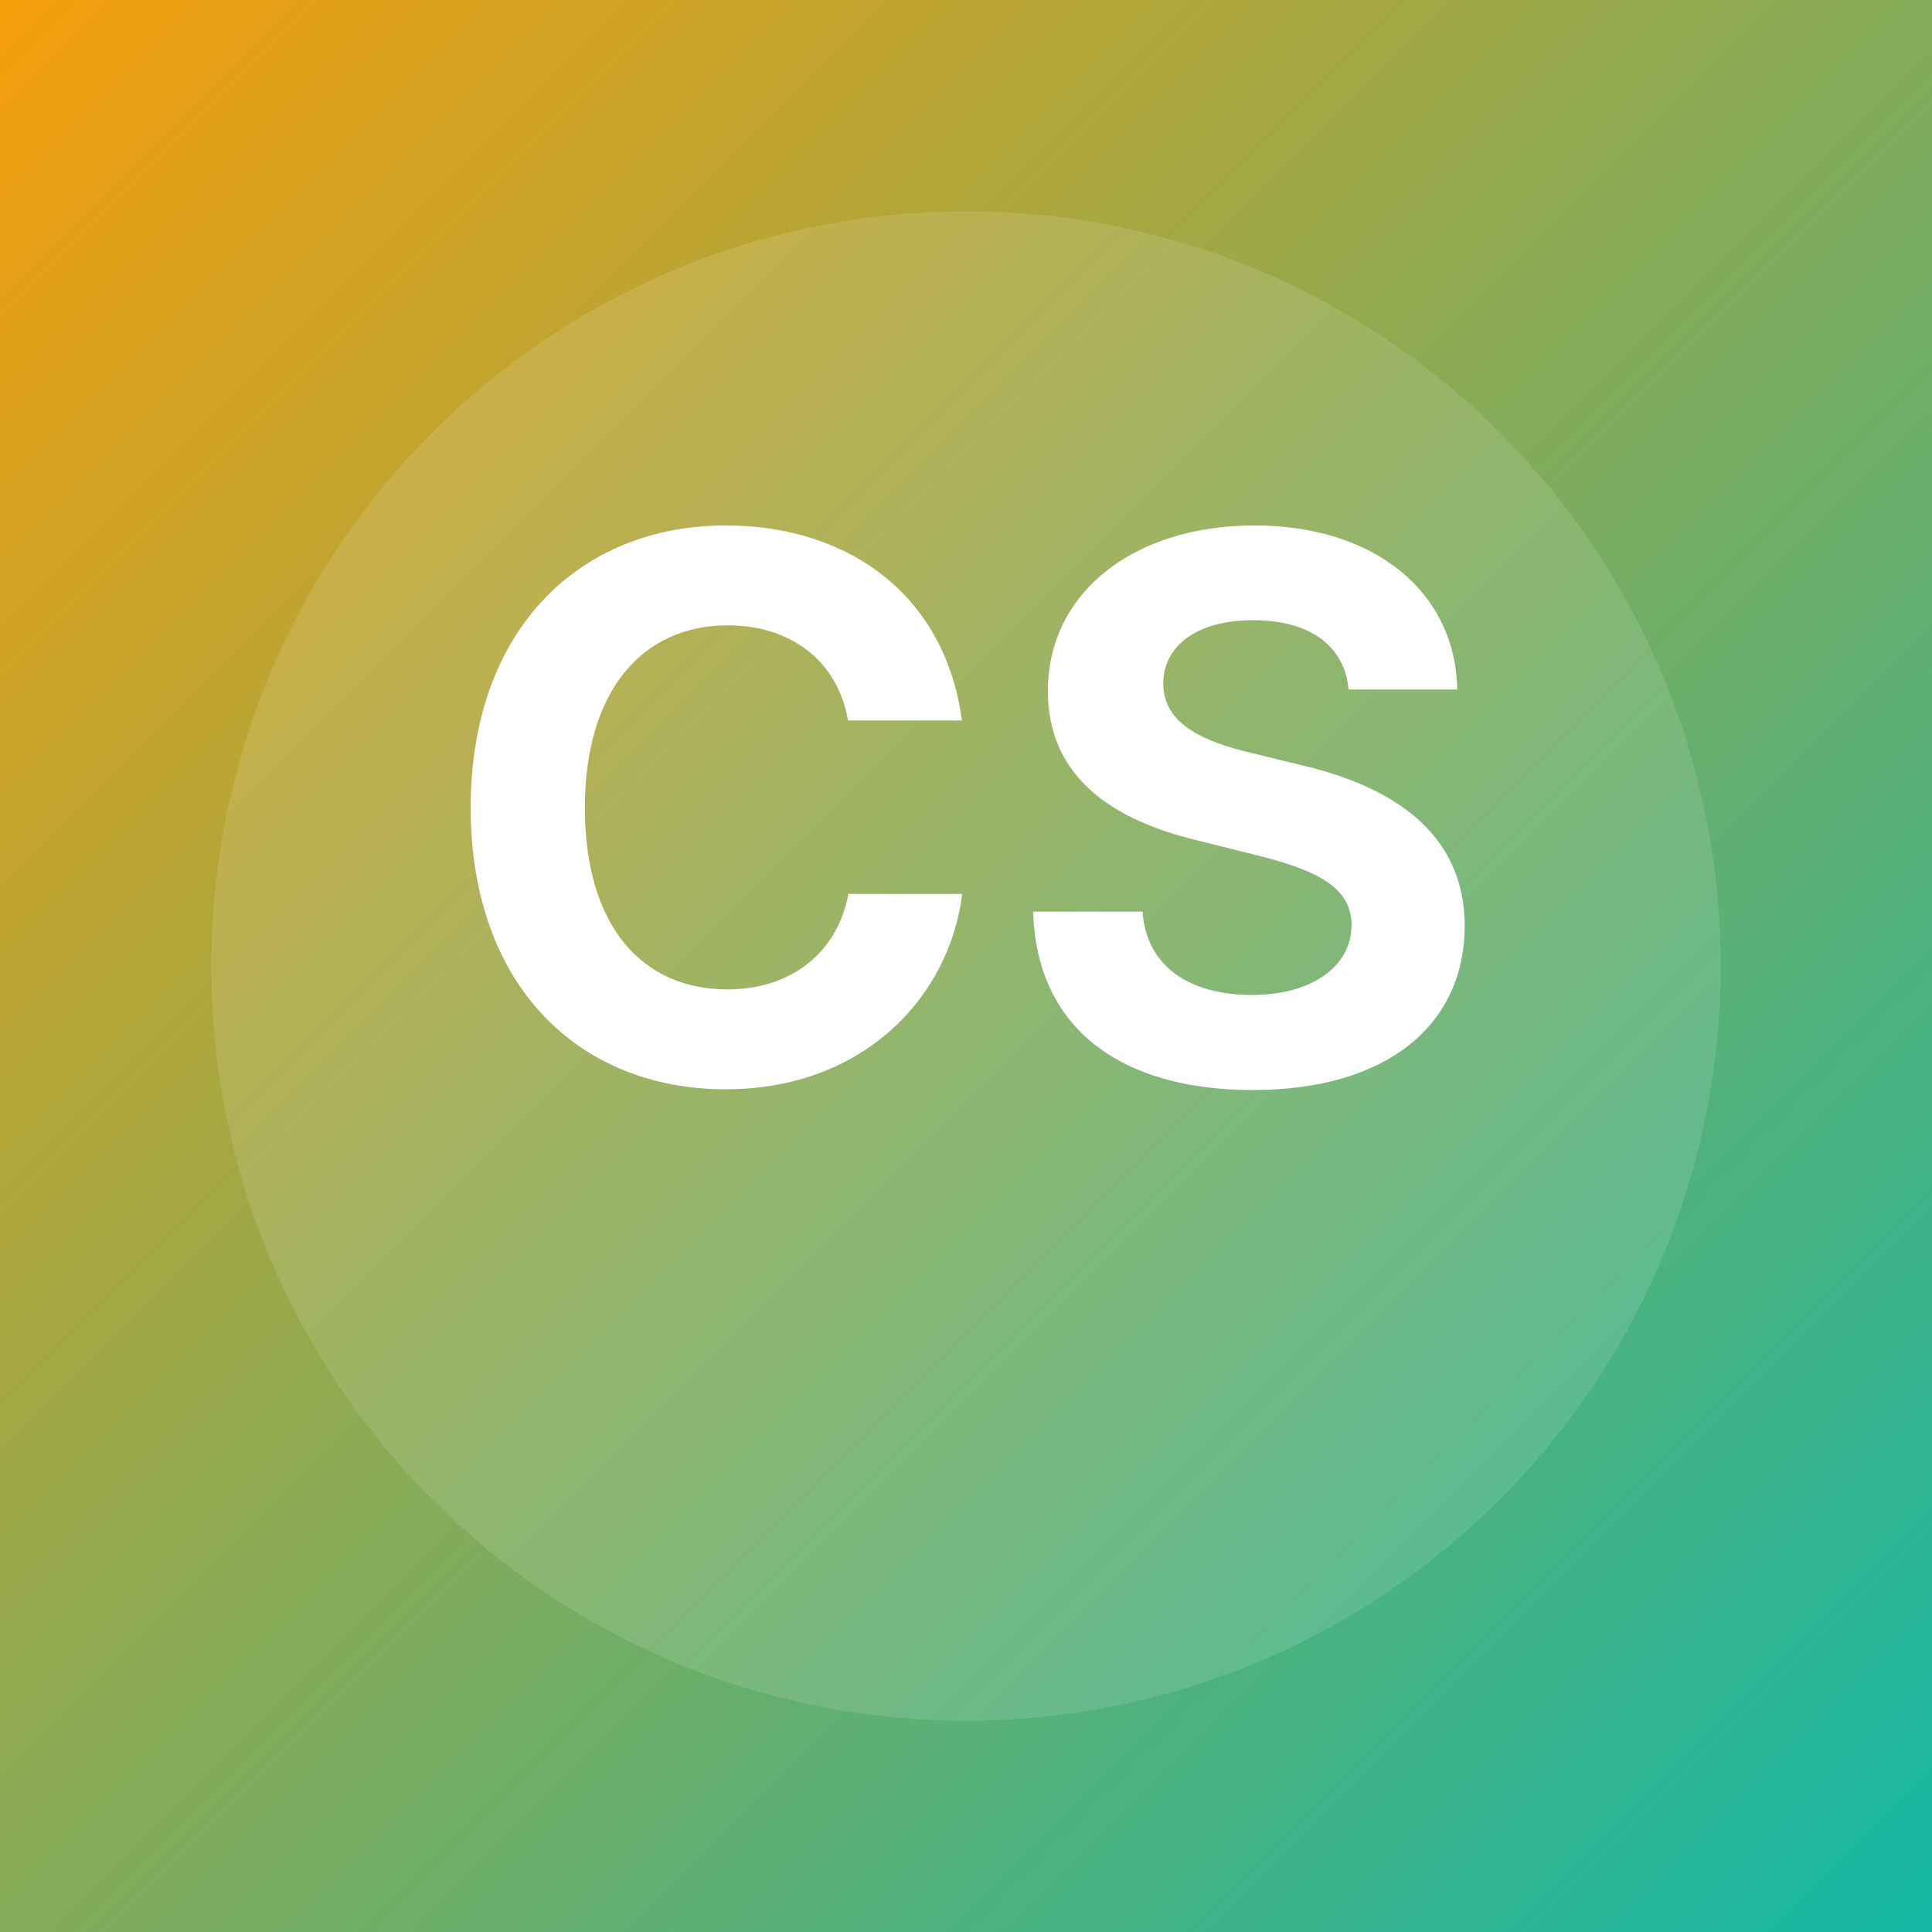
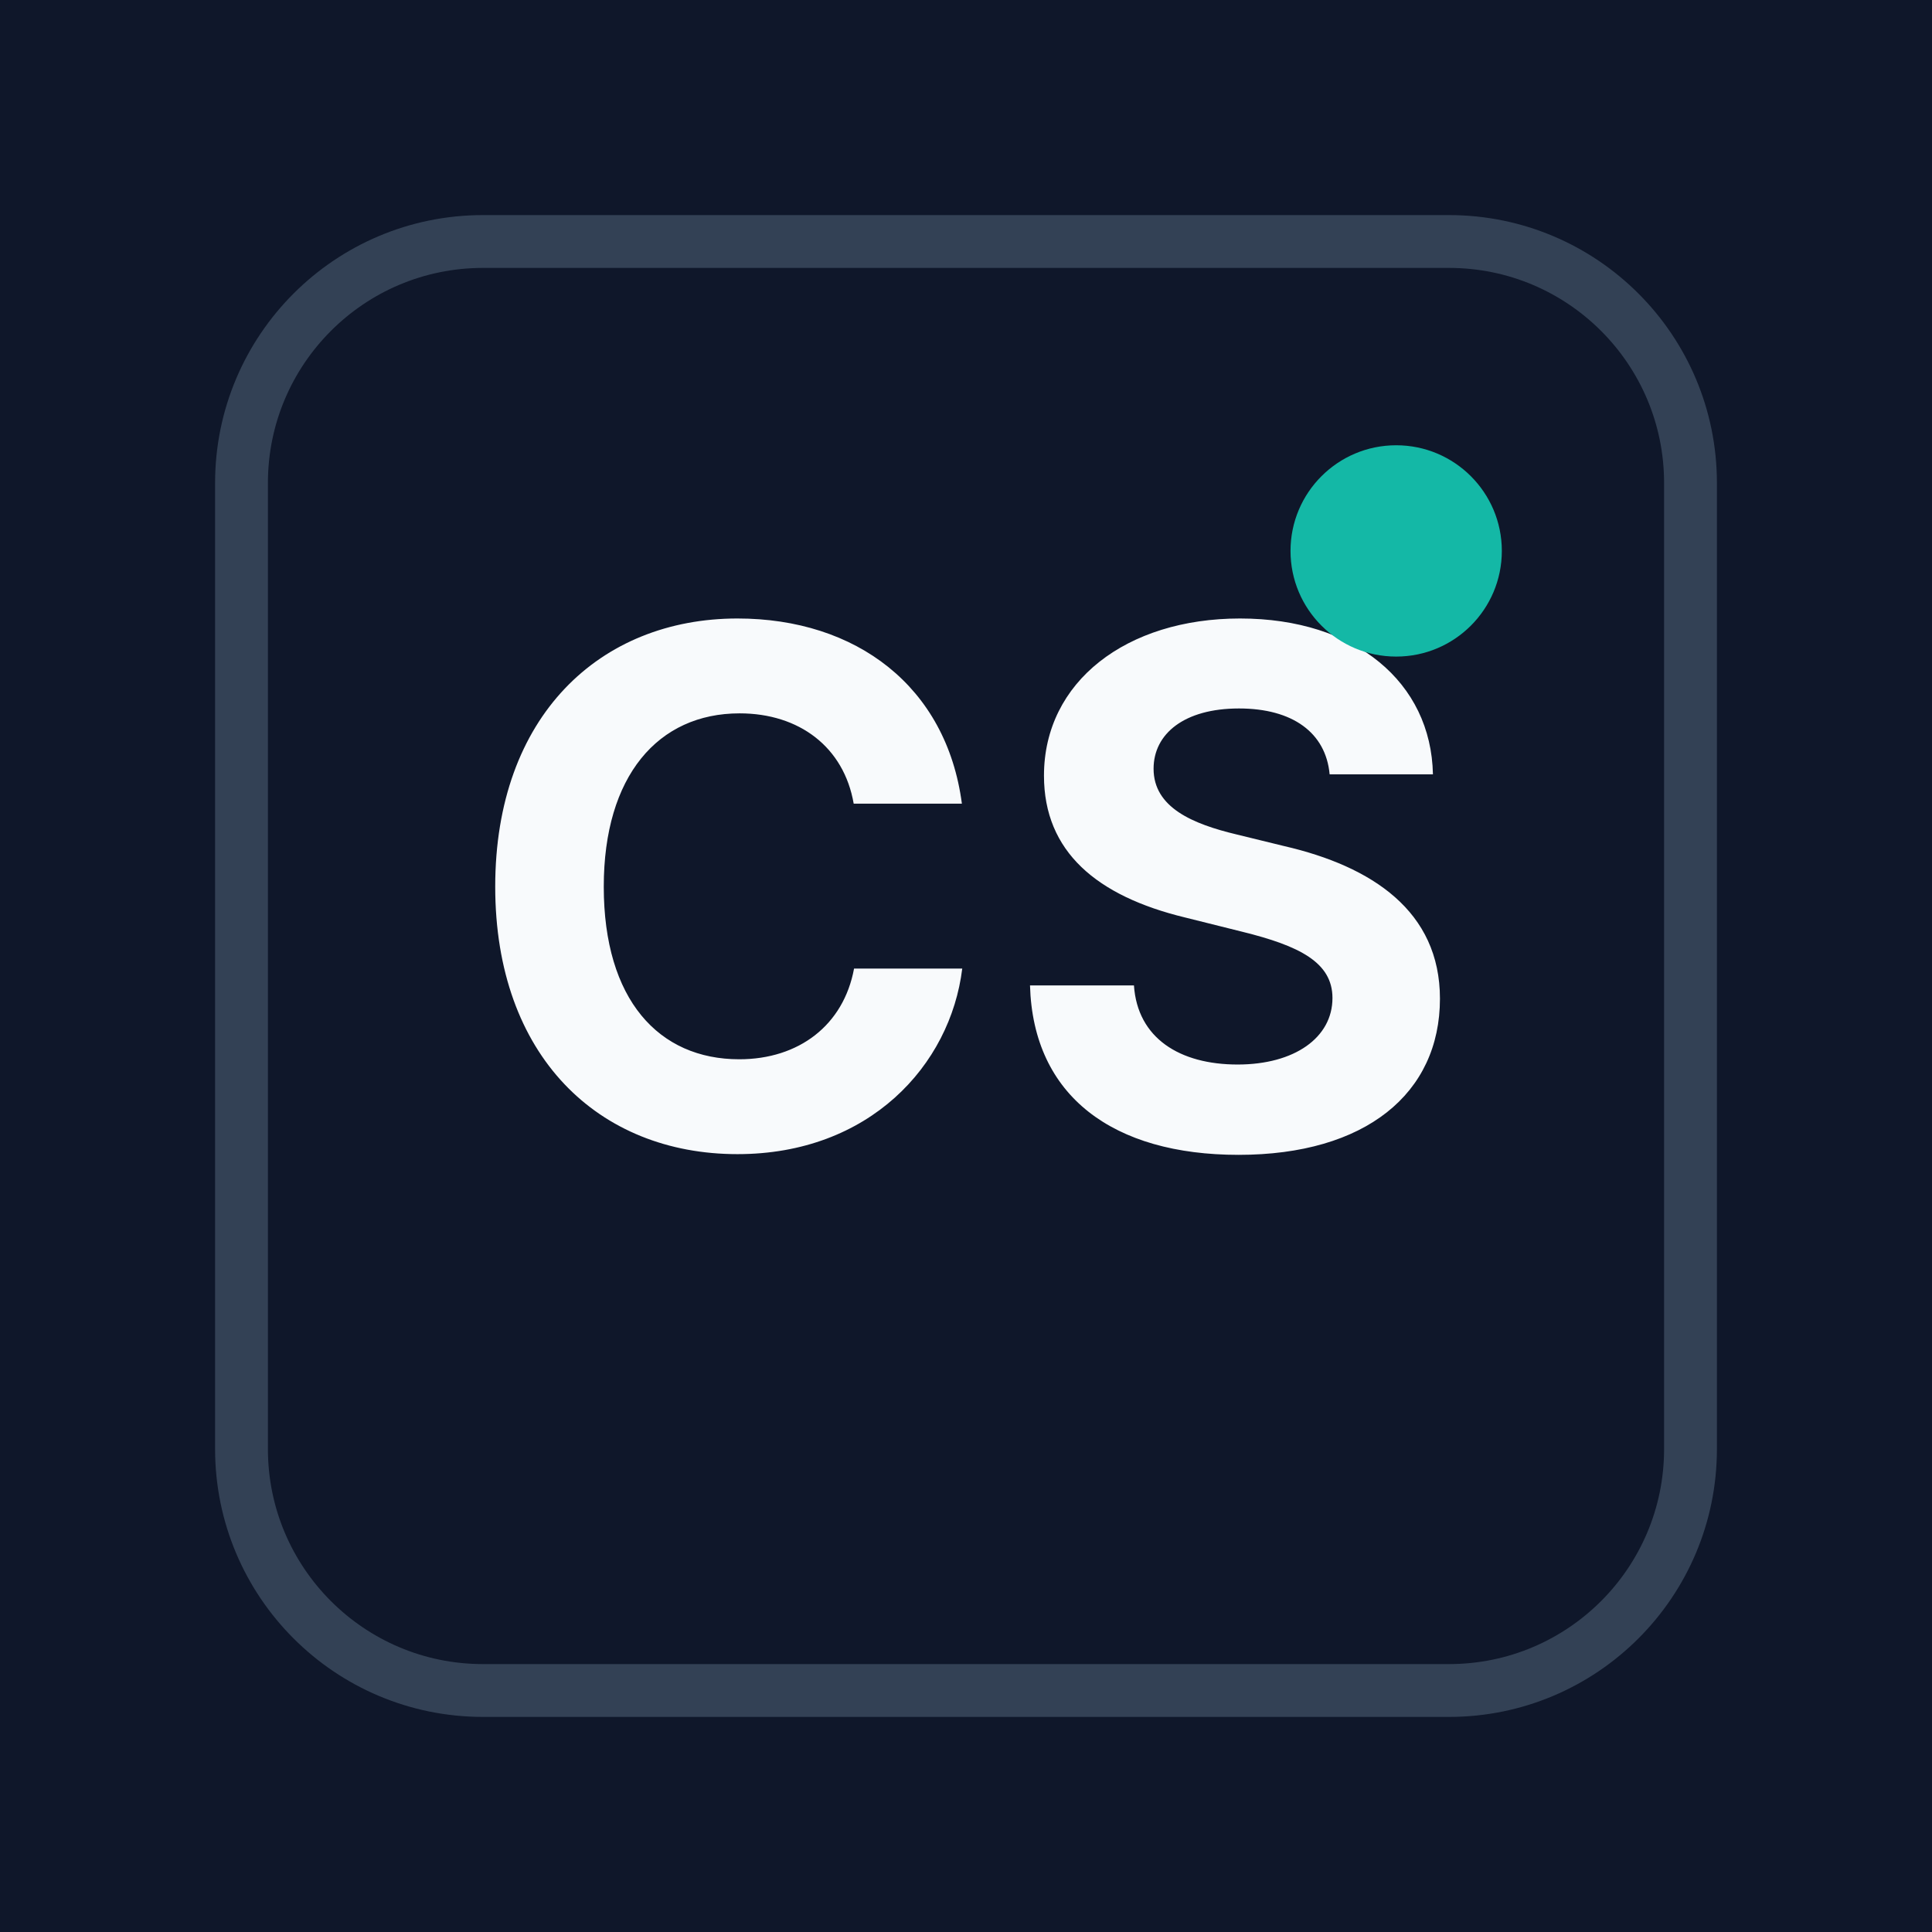
- <svg xmlns="http://www.w3.org/2000/svg" width="512" height="512" viewBox="0 0 512 512" fill="none" role="img" aria-label="Chijun Sima">
-   <defs>
-     <linearGradient id="bg" x1="0" y1="0" x2="512" y2="512" gradientUnits="userSpaceOnUse">
-       <stop offset="0" stop-color="#f59e0b" />
-       <stop offset="1" stop-color="#14b8a6" />
-     </linearGradient>
-   </defs>
-   <rect width="512" height="512" fill="url(#bg)" />
-   <circle cx="256" cy="256" r="200" fill="rgba(255,255,255,0.12)" />
-   <text x="50%" y="56%" text-anchor="middle" fill="#ffffff" font-family="Inter, system-ui, -apple-system, sans-serif" font-size="200" font-weight="700" letter-spacing="2">CS</text>
+ <svg xmlns="http://www.w3.org/2000/svg" width="512" height="512" viewBox="0 0 512 512" fill="none" role="img" aria-label="Chijun Sima logo">
+   <rect width="512" height="512" fill="#0f172a" />
+   <rect x="64" y="64" width="384" height="384" rx="64" fill="none" stroke="#334155" stroke-width="14" />
+   <text x="256" y="304" text-anchor="middle" fill="#f8fafc" font-family="Inter, system-ui, -apple-system, Segoe UI, Roboto, Arial, sans-serif" font-size="190" font-weight="700" letter-spacing="2">
+     CS
+   </text>
+   <circle cx="370" cy="146" r="28" fill="#14b8a6" />
</svg>
